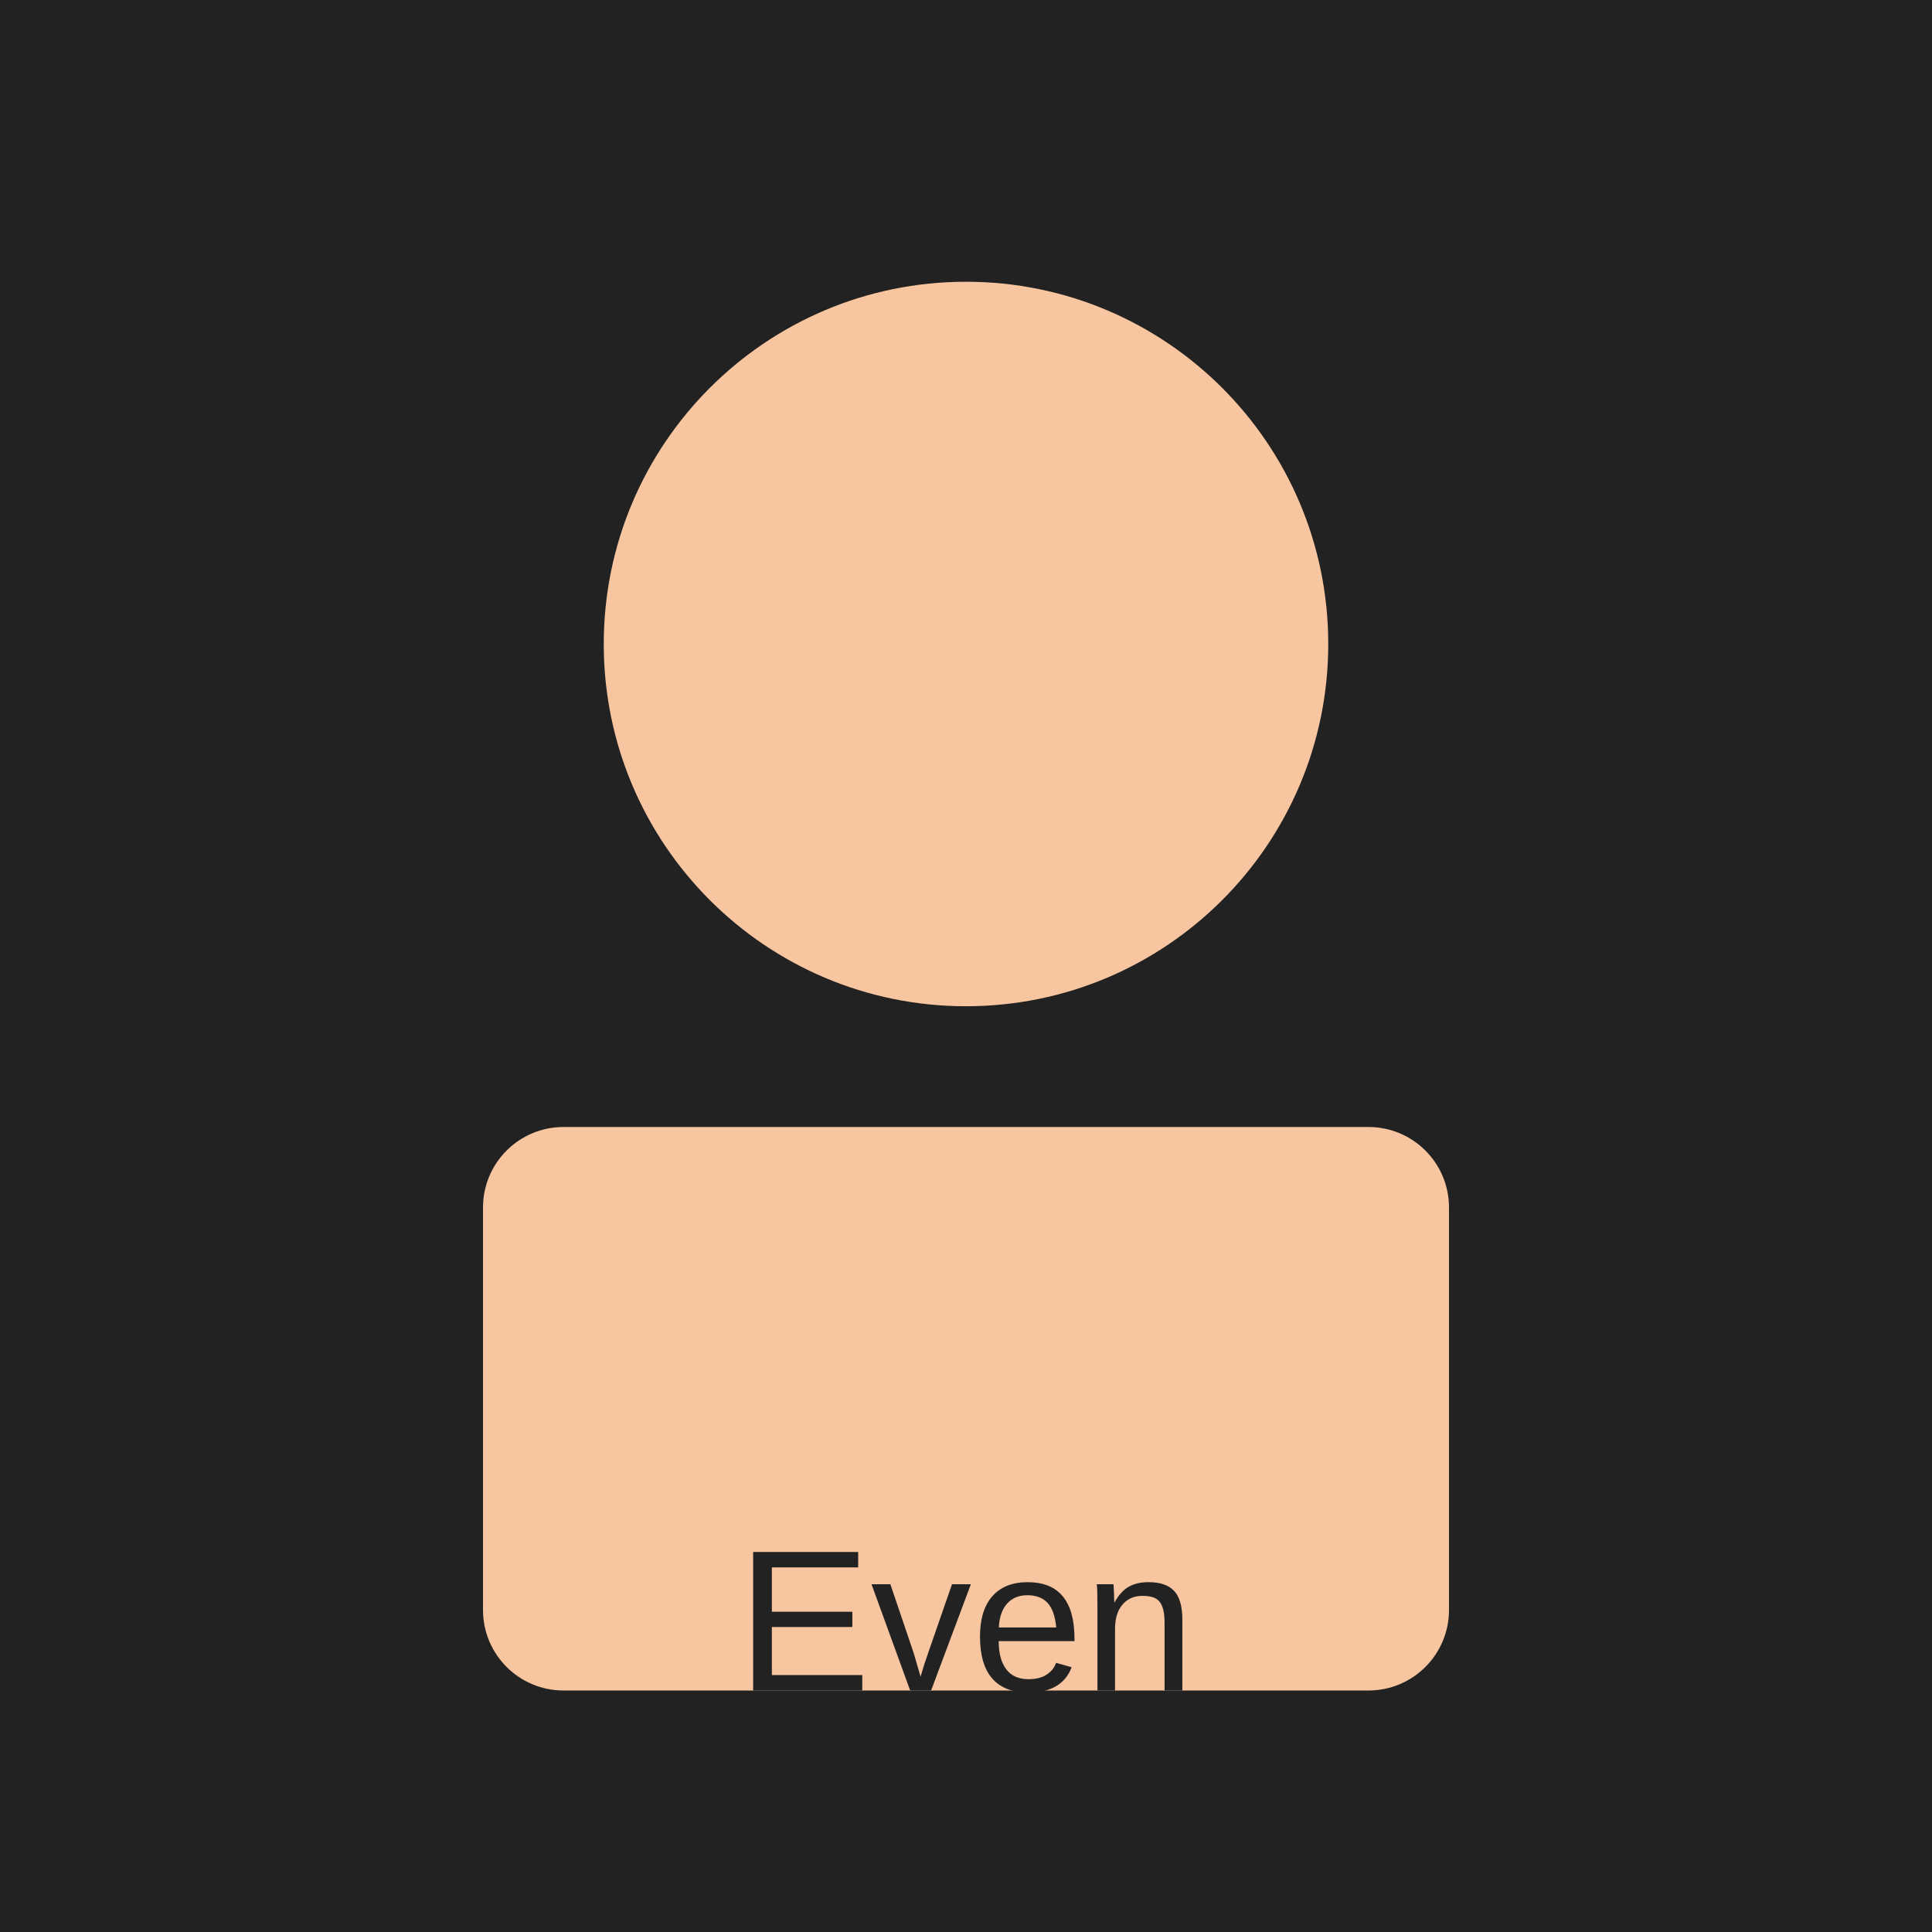
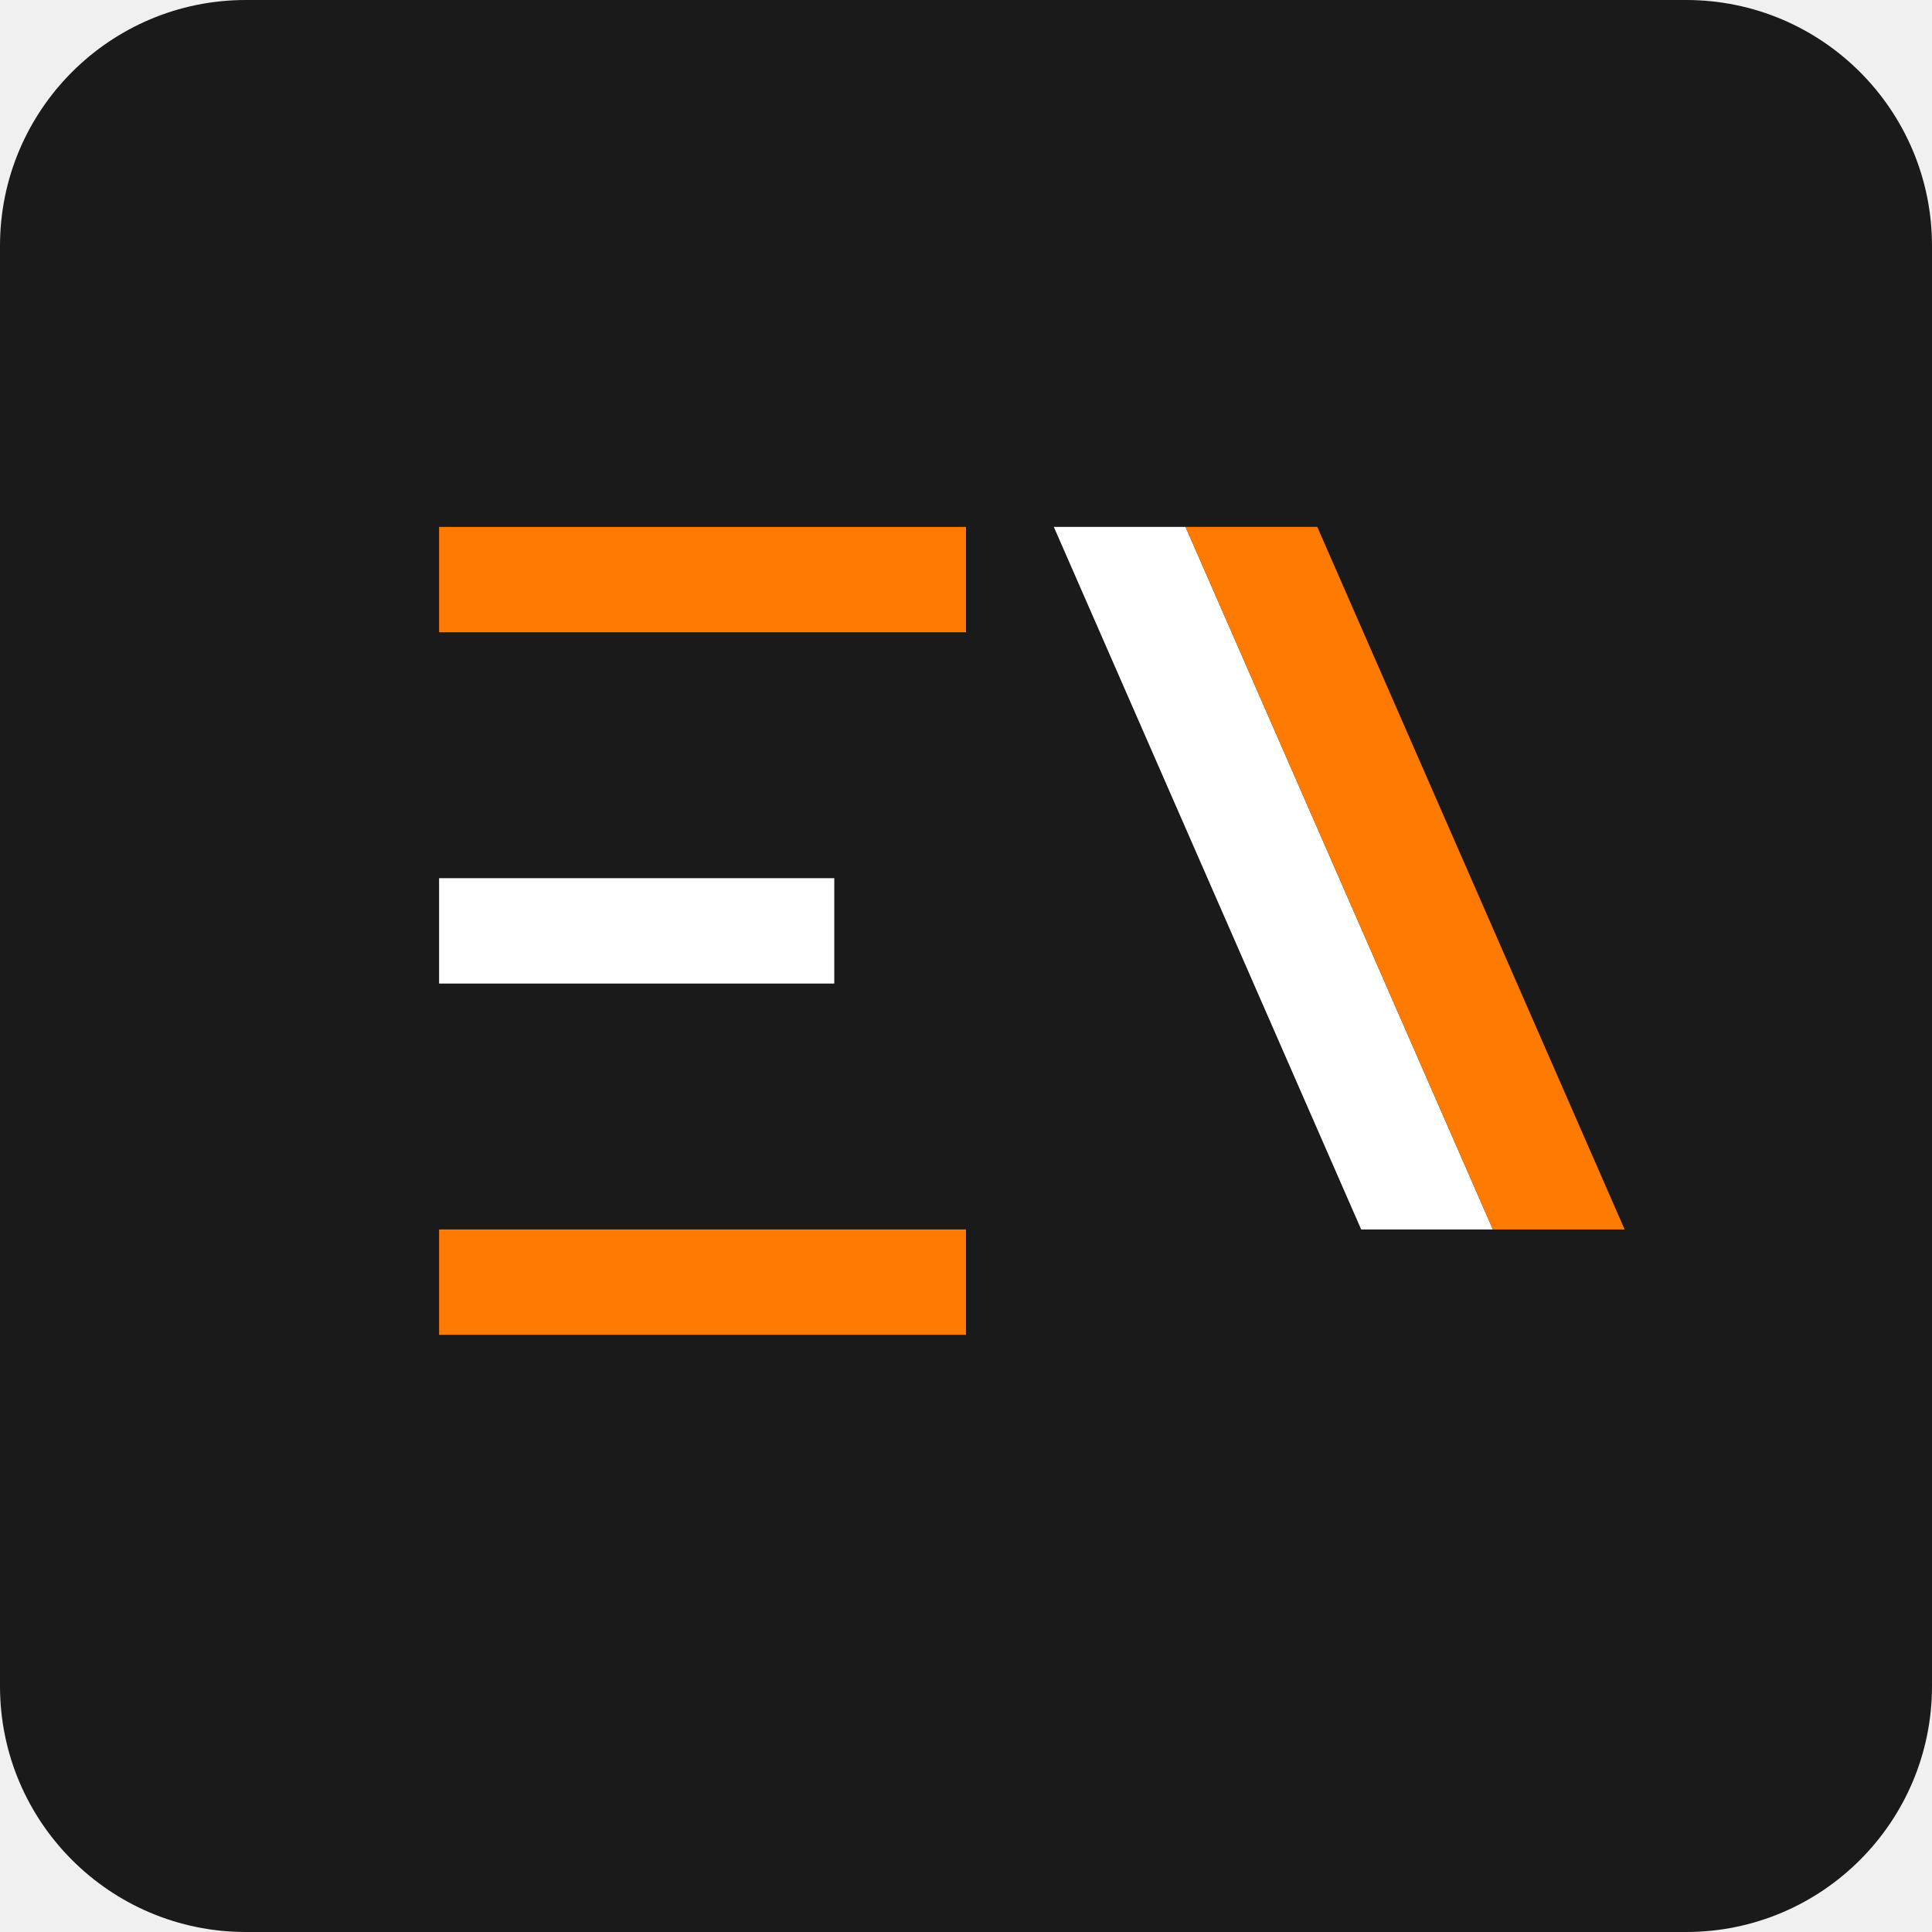
- <svg xmlns="http://www.w3.org/2000/svg" width="192" height="192" viewBox="0 0 192 192">
-   <rect width="100%" height="100%" fill="#222" />
-   <circle cx="96" cy="64" r="36" fill="#f7c59f" />
-   <rect x="48" y="112" width="96" height="56" rx="8" fill="#f7c59f" />
-   <text x="96" y="168" font-size="20" text-anchor="middle" fill="#222" font-family="Arial, Helvetica, sans-serif">Even</text>
+ <svg xmlns="http://www.w3.org/2000/svg" width="220" height="220" viewBox="0 0 220 220">
+   <rect width="220" height="220" rx="28" fill="#1A1A1A" />
+   <rect x="50" y="60" width="60" height="12" fill="#FF7A00" />
+   <rect x="50" y="100" width="45" height="12" fill="#FFFFFF" />
+   <rect x="50" y="140" width="60" height="12" fill="#FF7A00" />
+   <polygon points="120,60 135,60 170,140 155,140" fill="#FFFFFF" />
+   <polygon points="135,60 150,60 185,140 170,140" fill="#FF7A00" />
</svg>
